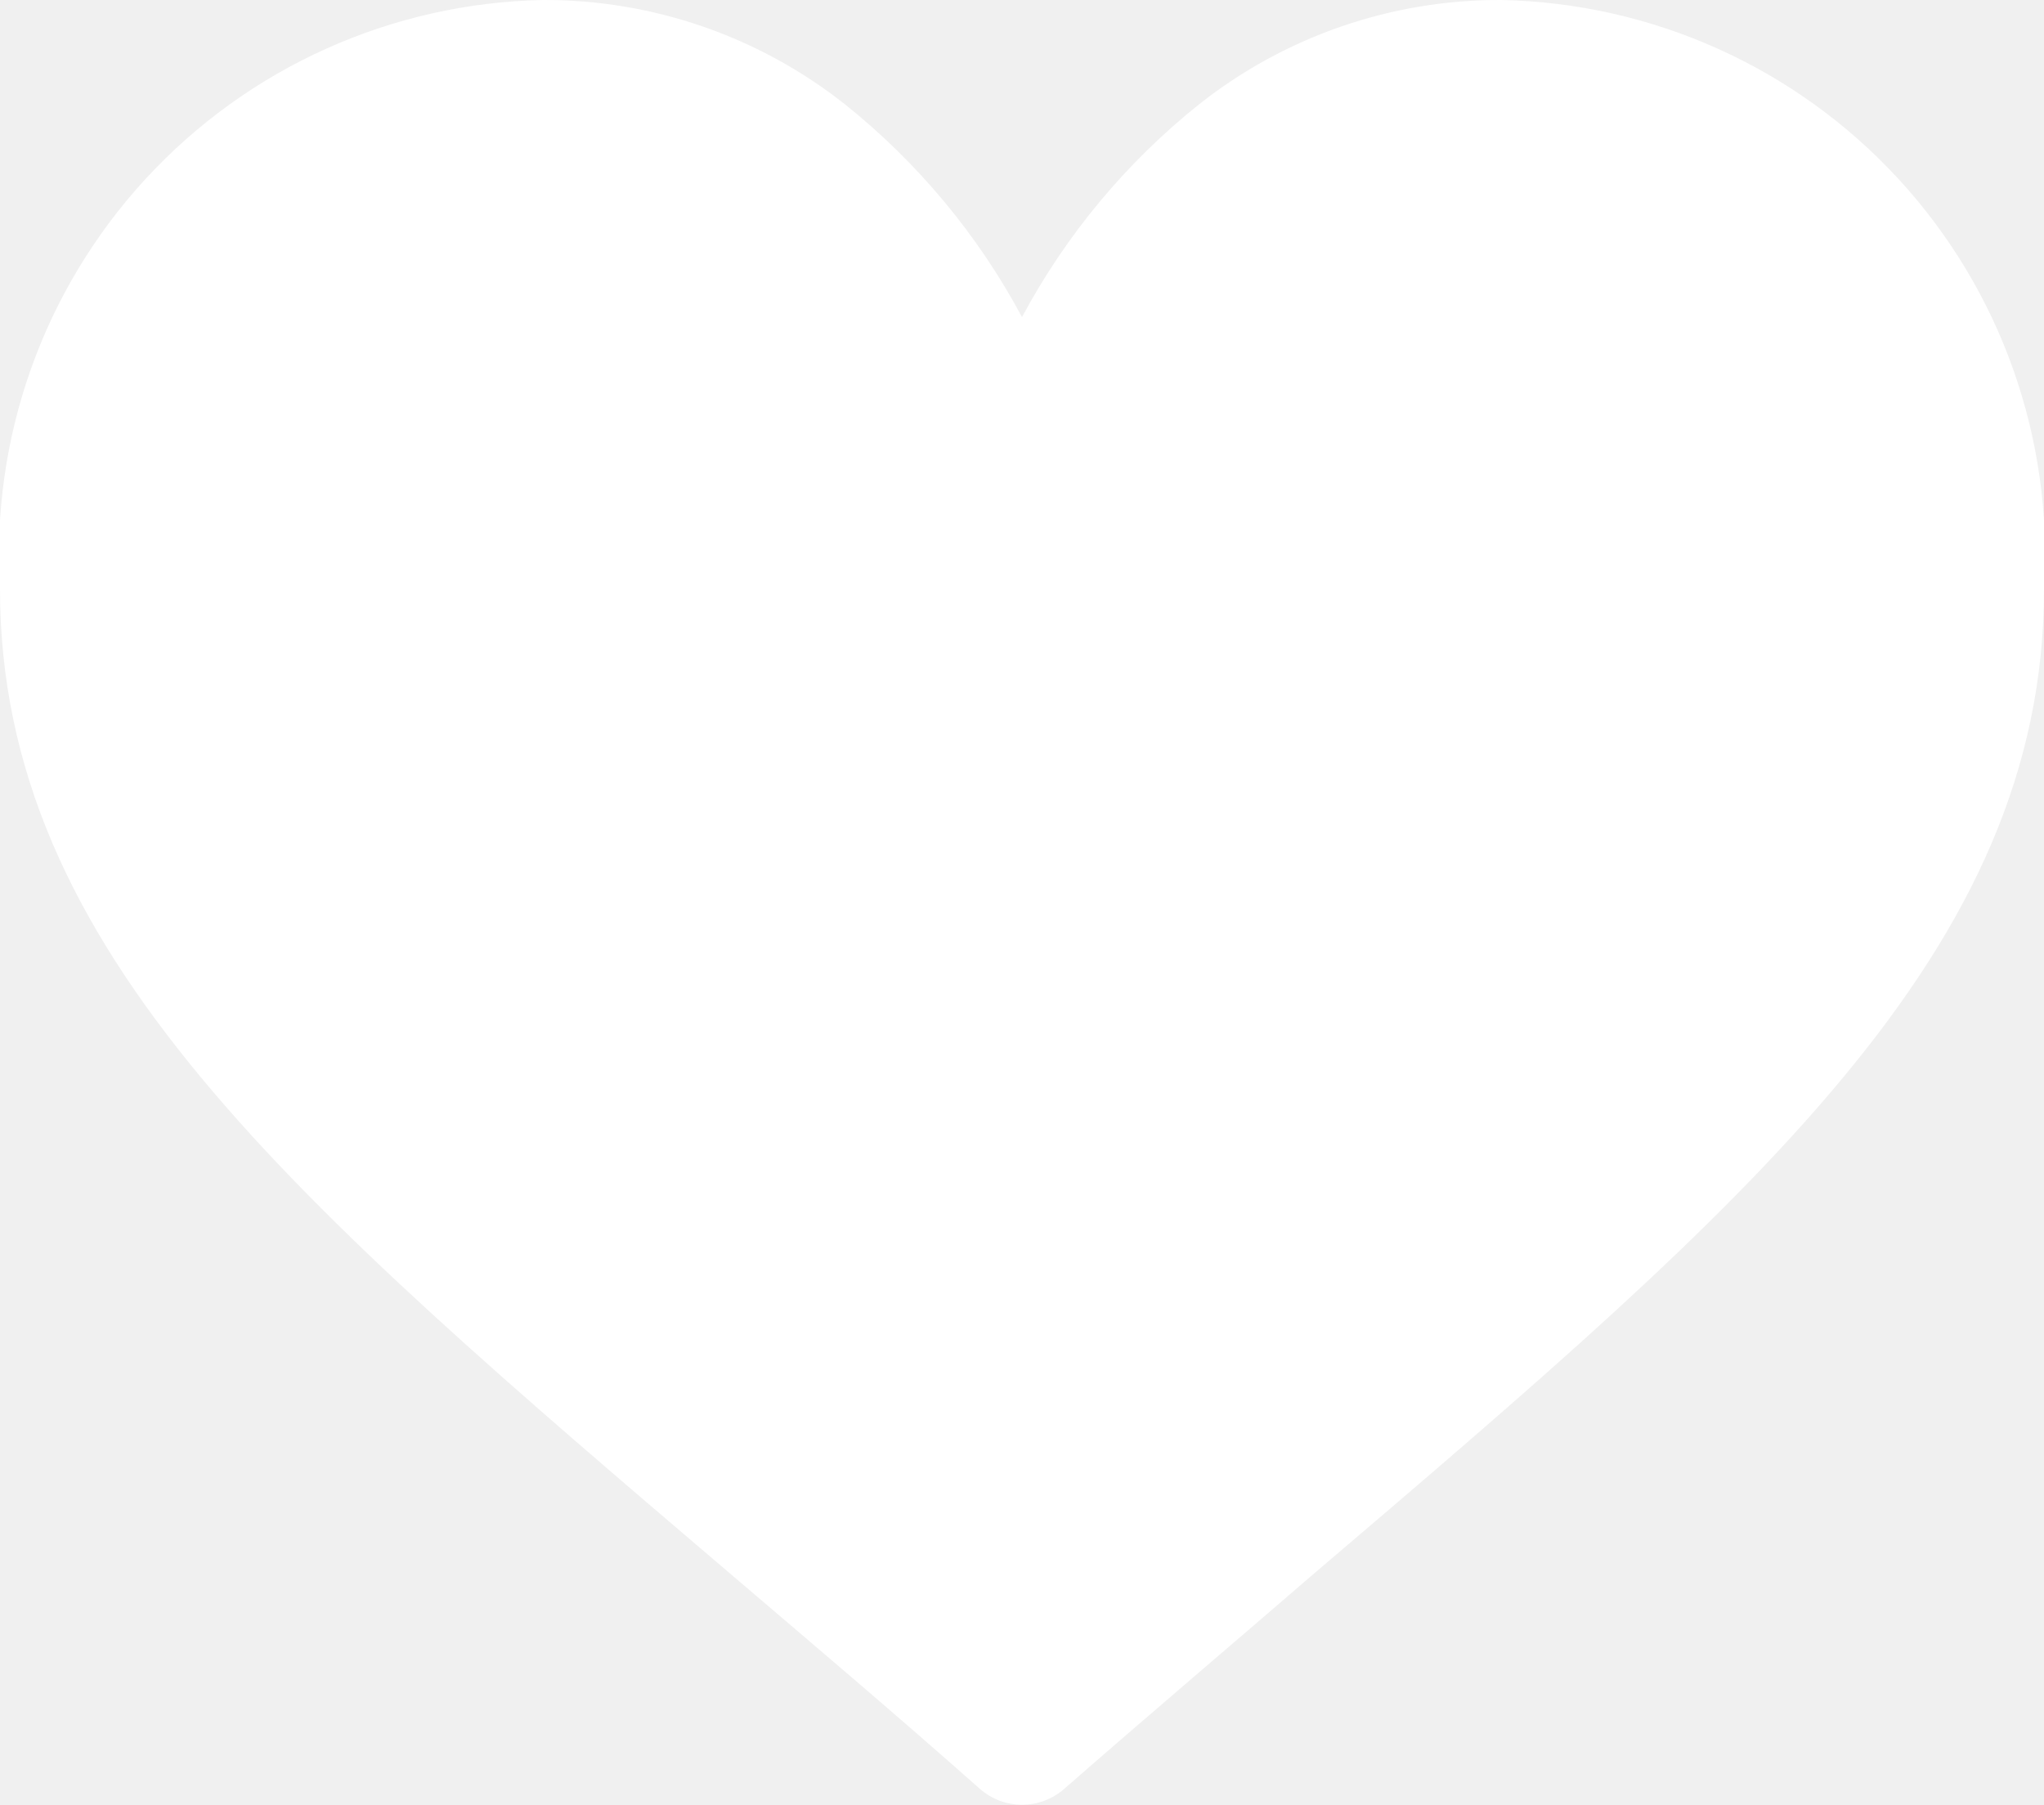
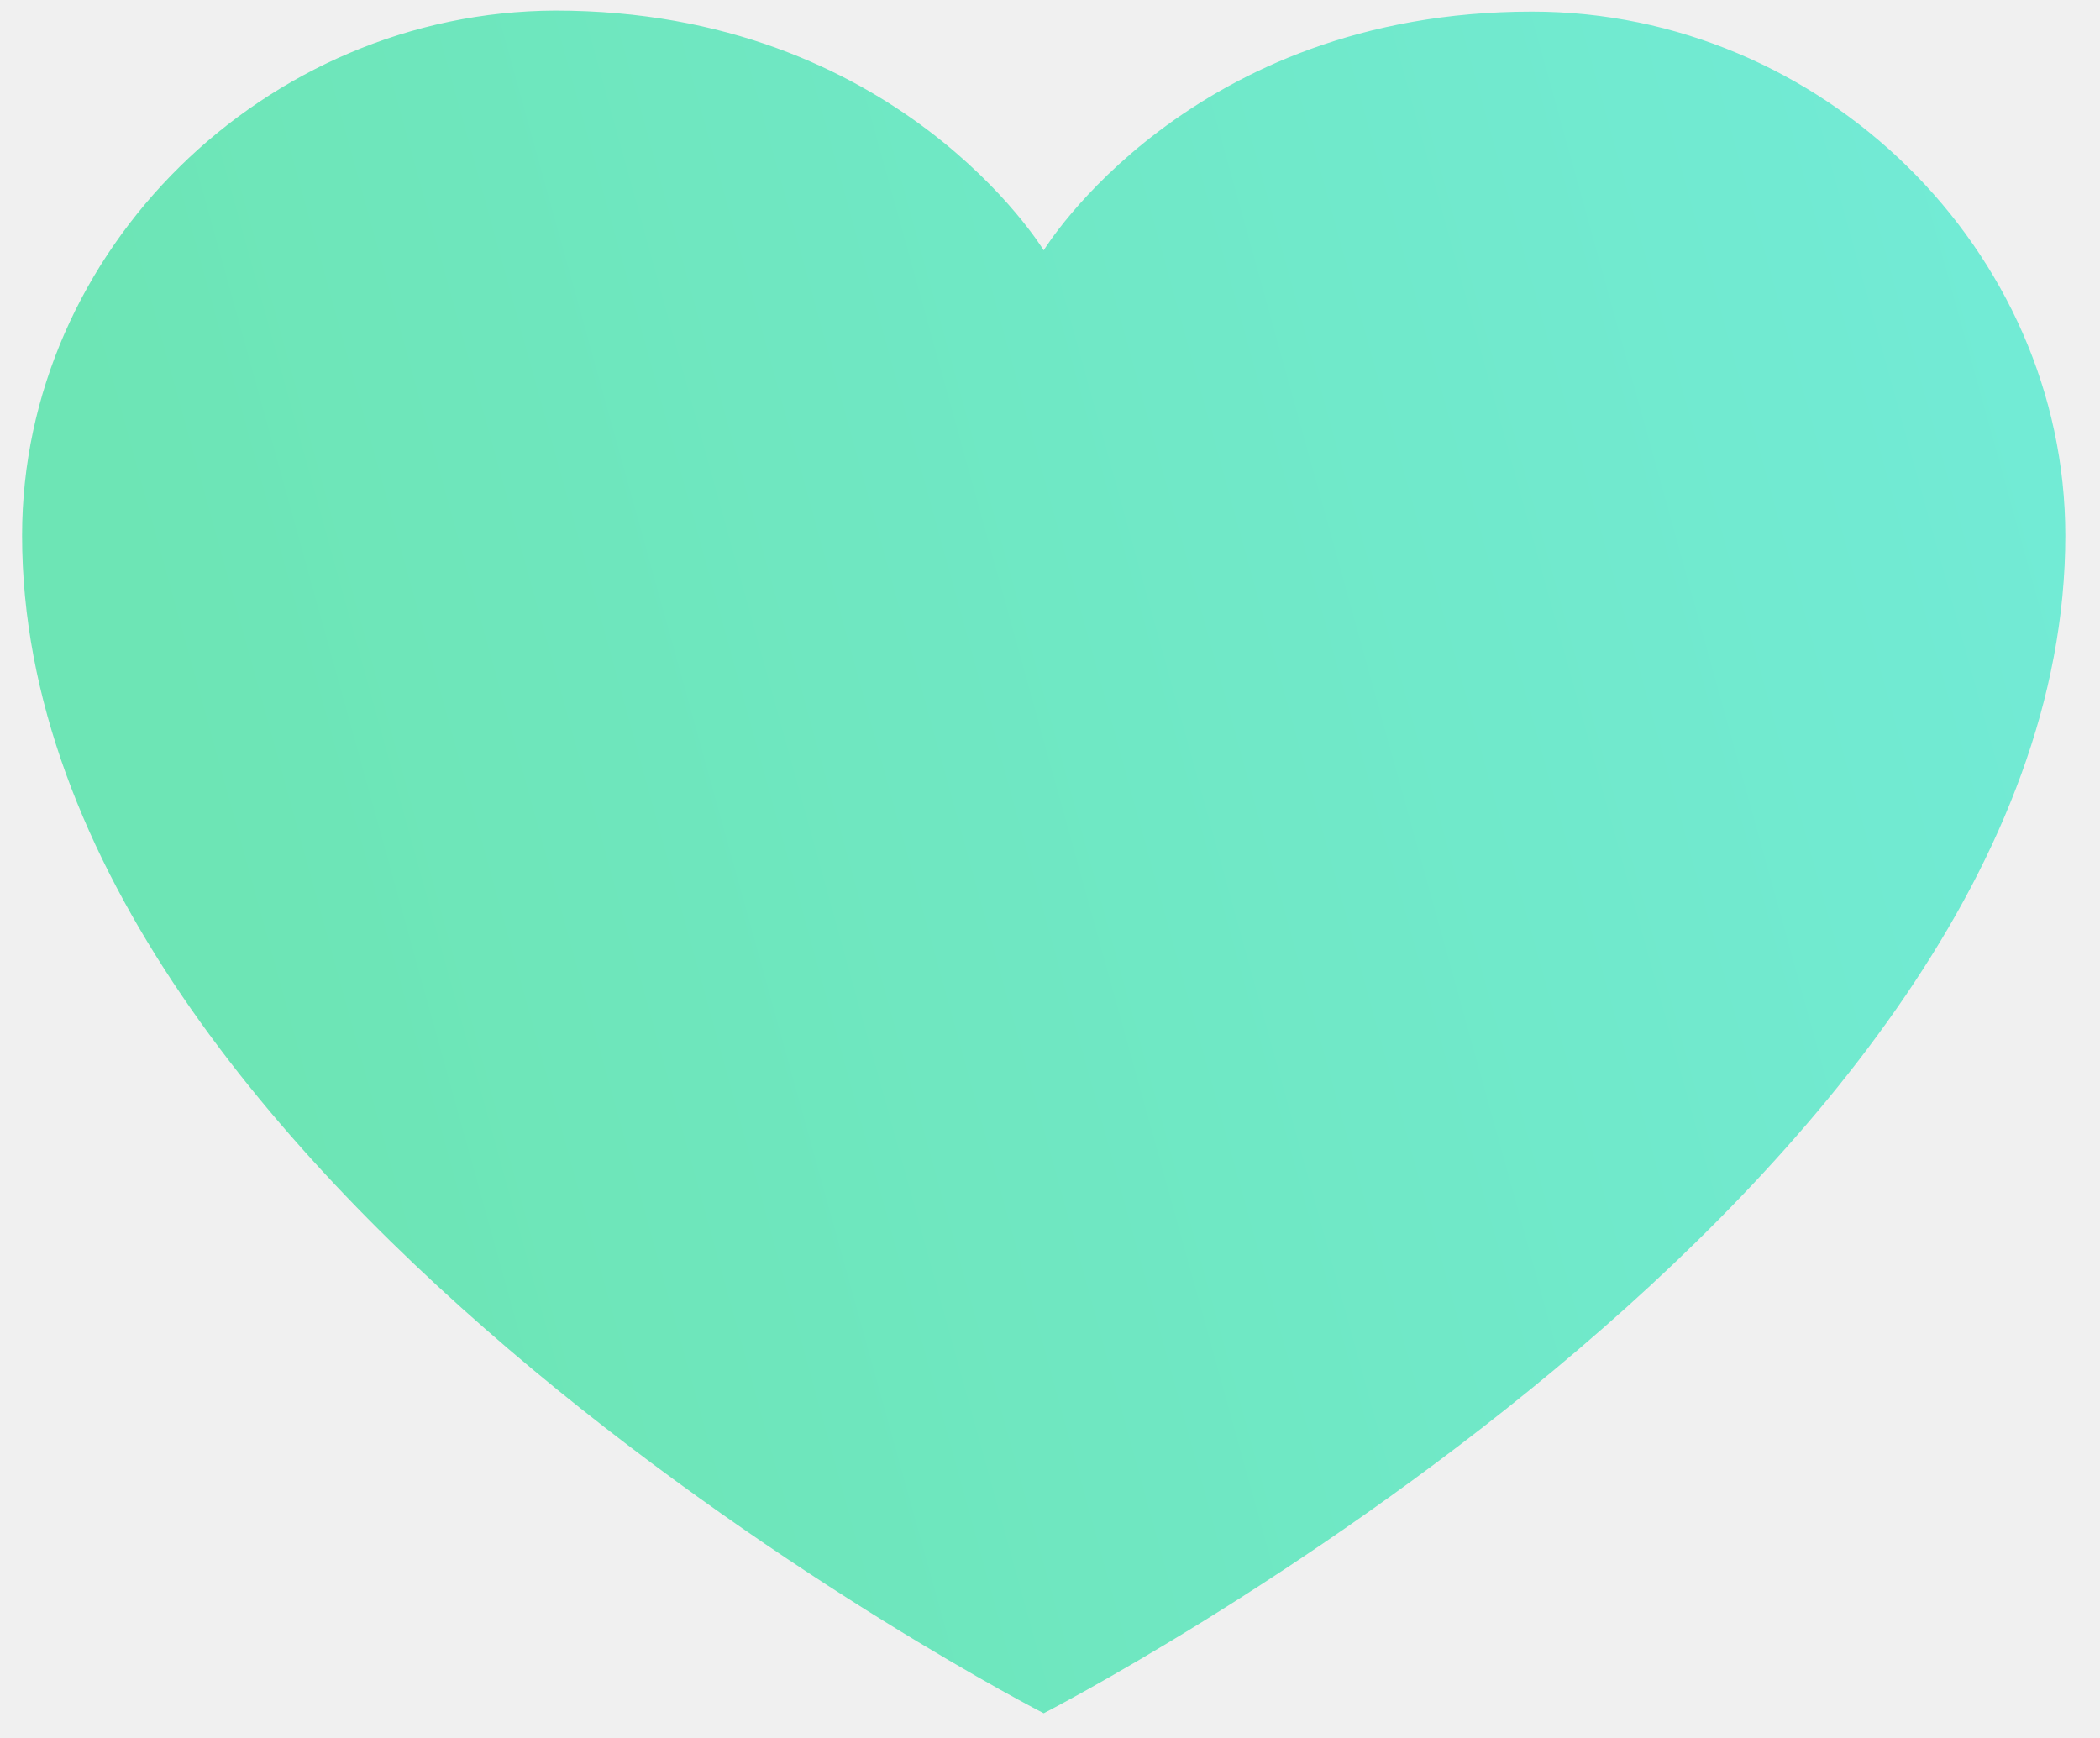
- <svg xmlns="http://www.w3.org/2000/svg" id="heart" width="15.3" height="13.507" viewBox="0 0 15.3 13.507">
-   <g id="Group_6" data-name="Group 6">
-     <path id="Path_9" data-name="Path 9" d="M11.236,30a3.622,3.622,0,0,0-2.262.782A5.153,5.153,0,0,0,7.65,32.374a5.153,5.153,0,0,0-1.324-1.592A3.622,3.622,0,0,0,4.064,30,4.153,4.153,0,0,0,0,34.408c0,2.715,2.18,4.572,5.48,7.385.56.478,1.2,1.019,1.856,1.6a.478.478,0,0,0,.629,0c.66-.577,1.3-1.119,1.856-1.6,3.3-2.812,5.479-4.669,5.479-7.384A4.153,4.153,0,0,0,11.236,30Z" transform="translate(0 -30)" fill="#fff" />
-   </g>
+ <svg xmlns="http://www.w3.org/2000/svg" width="29" height="24" viewBox="0 0 29 24" fill="none">
+   <path d="M21.157 0.16C16.416 0.16 14.413 3.457 14.413 3.457C14.413 3.457 12.41 0.146 7.67 0.146C3.663 0.16 0.305 3.457 0.305 7.395C0.305 16.424 14.413 23.659 14.413 23.659C14.413 23.659 28.521 16.424 28.521 7.395C28.521 3.457 25.163 0.16 21.157 0.16Z" fill="url(#paint0_linear_1_69)" />
+   <defs>
+     <linearGradient id="paint0_linear_1_69" x1="2.993" y1="11.902" x2="33.895" y2="3.337" gradientUnits="userSpaceOnUse">
+       <stop stop-color="#6DE5B5" />
+       <stop offset="1" stop-color="#73ECDD" />
+     </linearGradient>
+   </defs>
</svg>
